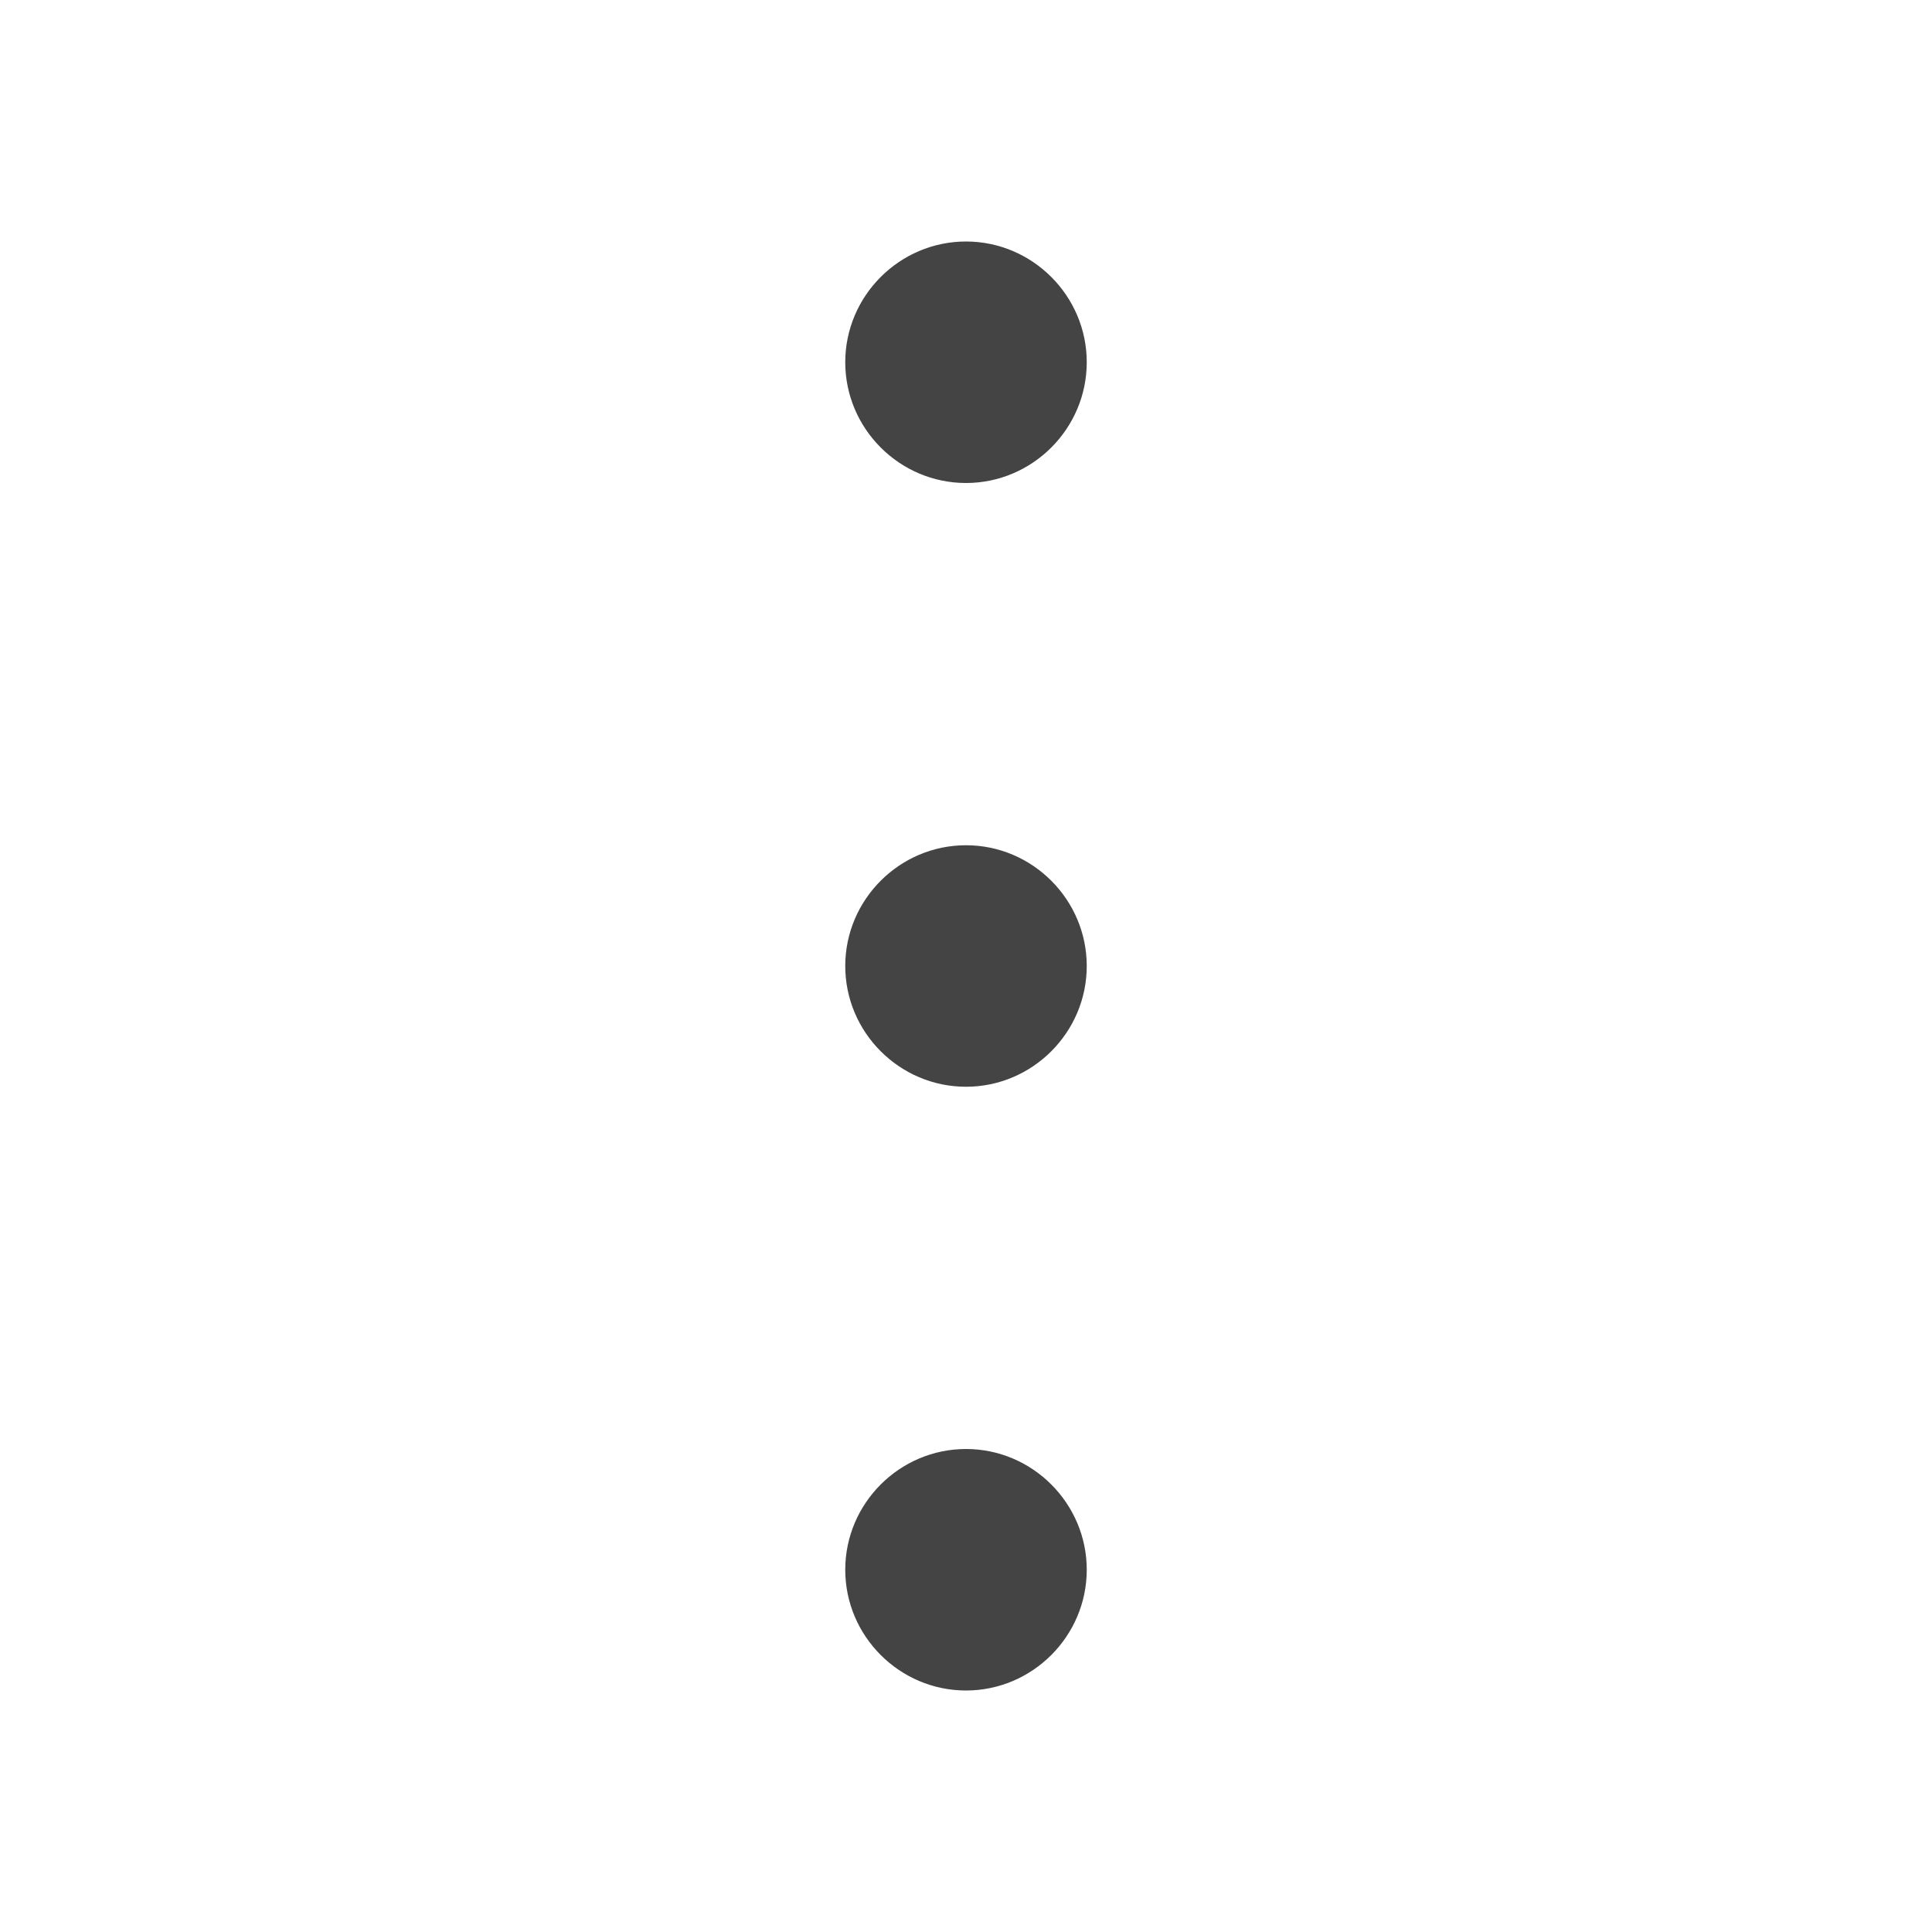
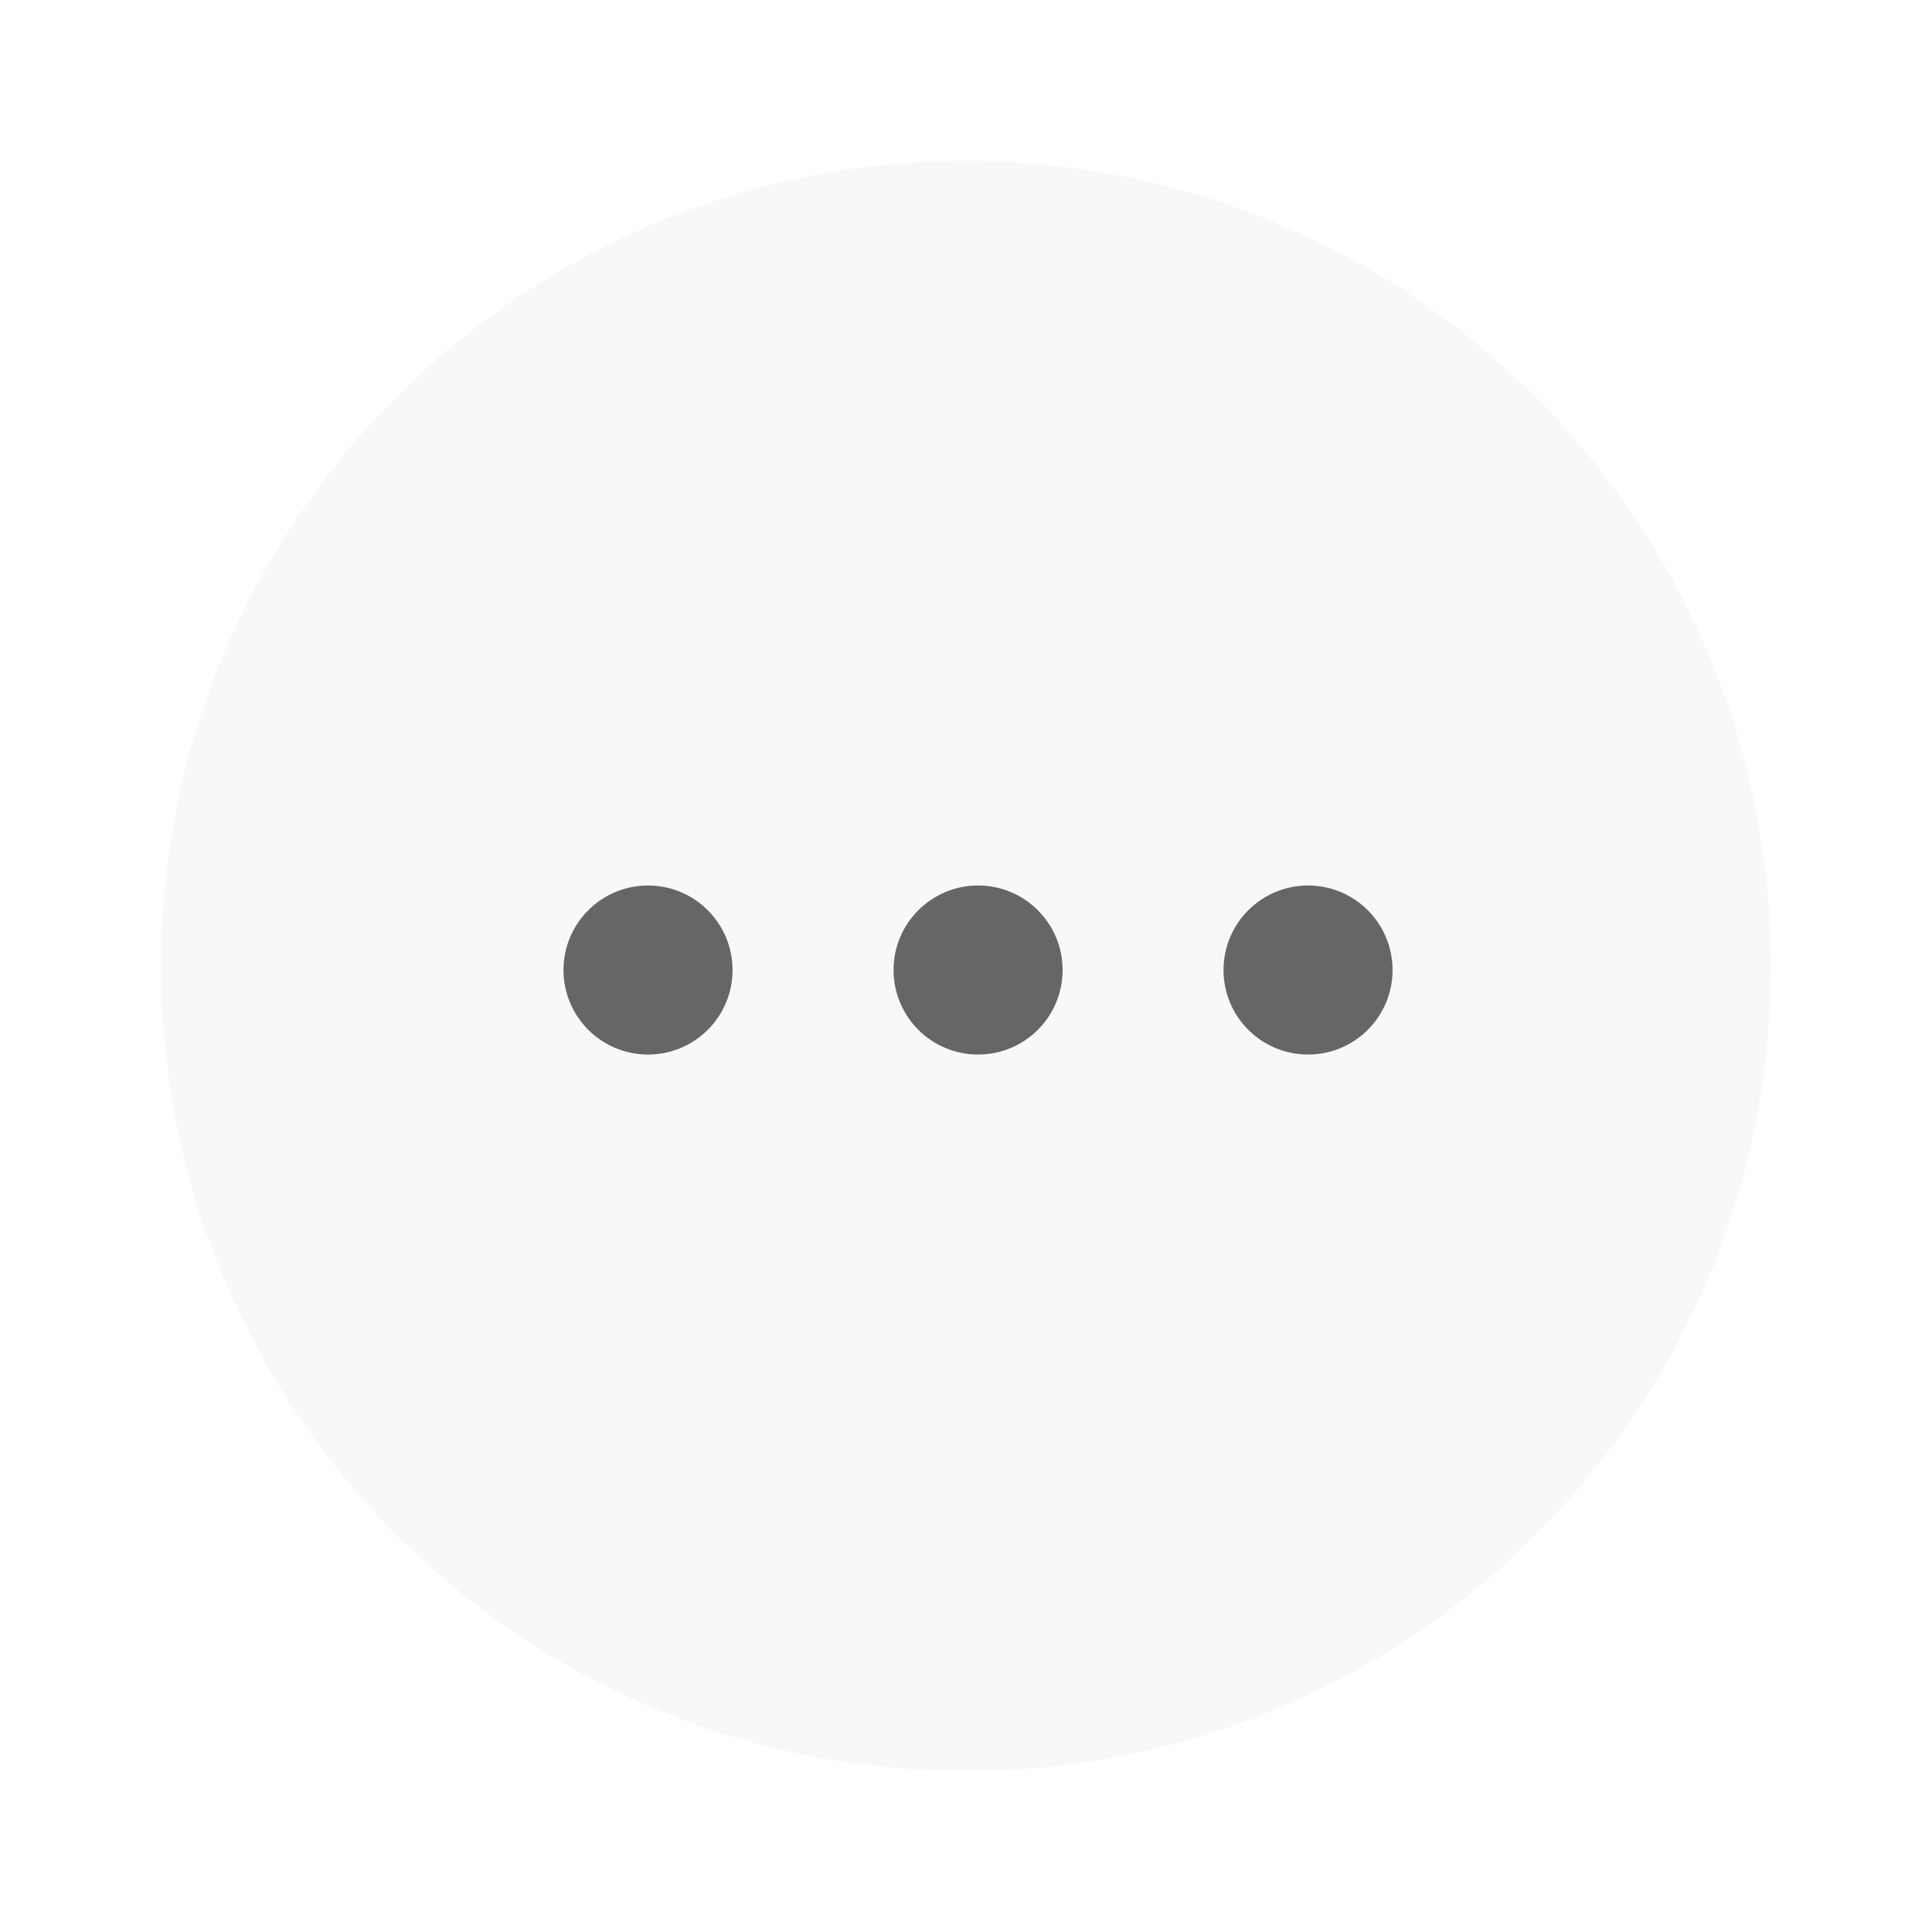
<svg xmlns="http://www.w3.org/2000/svg" width="24" height="24" viewBox="0 0 24 24" fill="none">
-   <path d="M12 3C11.175 3 10.5 3.675 10.5 4.5C10.5 5.325 11.175 6 12 6C12.825 6 13.5 5.325 13.5 4.5C13.5 3.675 12.825 3 12 3ZM12 18C11.175 18 10.5 18.675 10.5 19.5C10.5 20.325 11.175 21 12 21C12.825 21 13.5 20.325 13.5 19.5C13.5 18.675 12.825 18 12 18ZM12 10.5C11.175 10.5 10.5 11.175 10.5 12C10.5 12.825 11.175 13.5 12 13.5C12.825 13.5 13.5 12.825 13.5 12C13.5 11.175 12.825 10.5 12 10.5Z" fill="#444444" />
+   <rect x="2" y="2" width="20" height="20" rx="10" fill="#F8F8F8" />
+   <circle cx="8.05" cy="12.05" r="1.05" fill="#666666" />
+   <circle cx="12.15" cy="12.05" r="1.05" fill="#666666" />
+   <circle cx="16.249" cy="12.05" r="1.05" fill="#666666" />
</svg>
